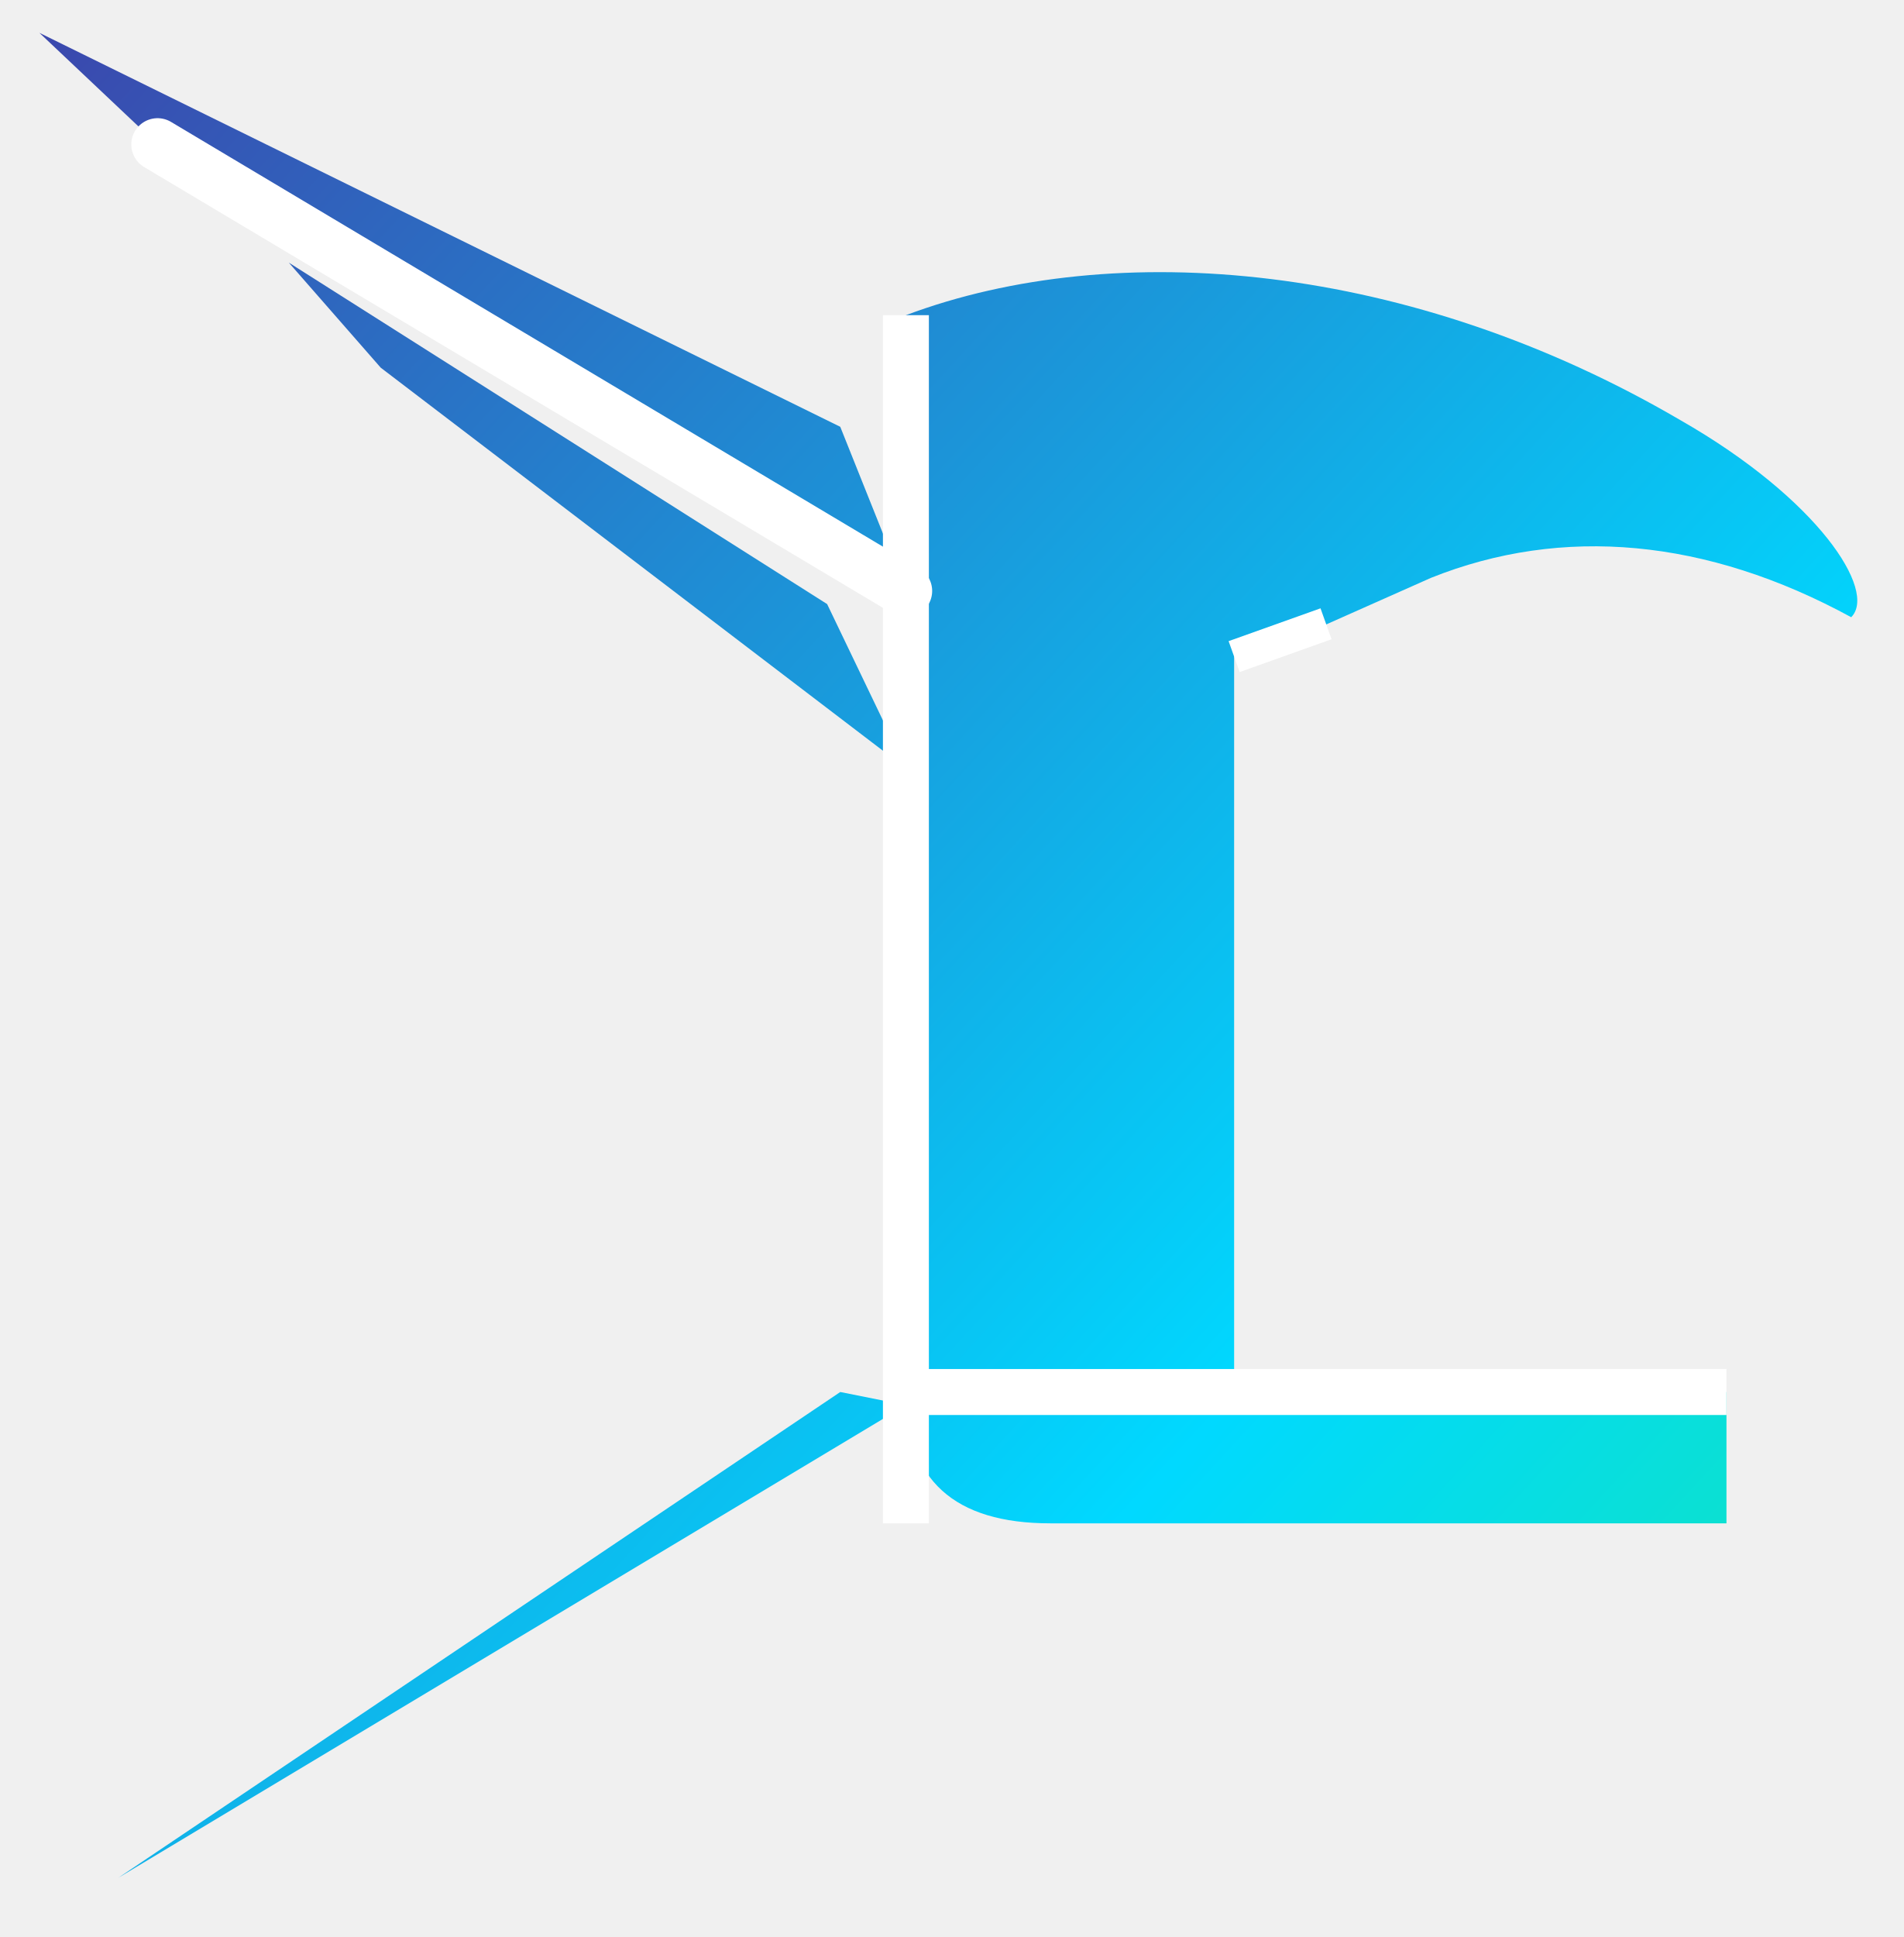
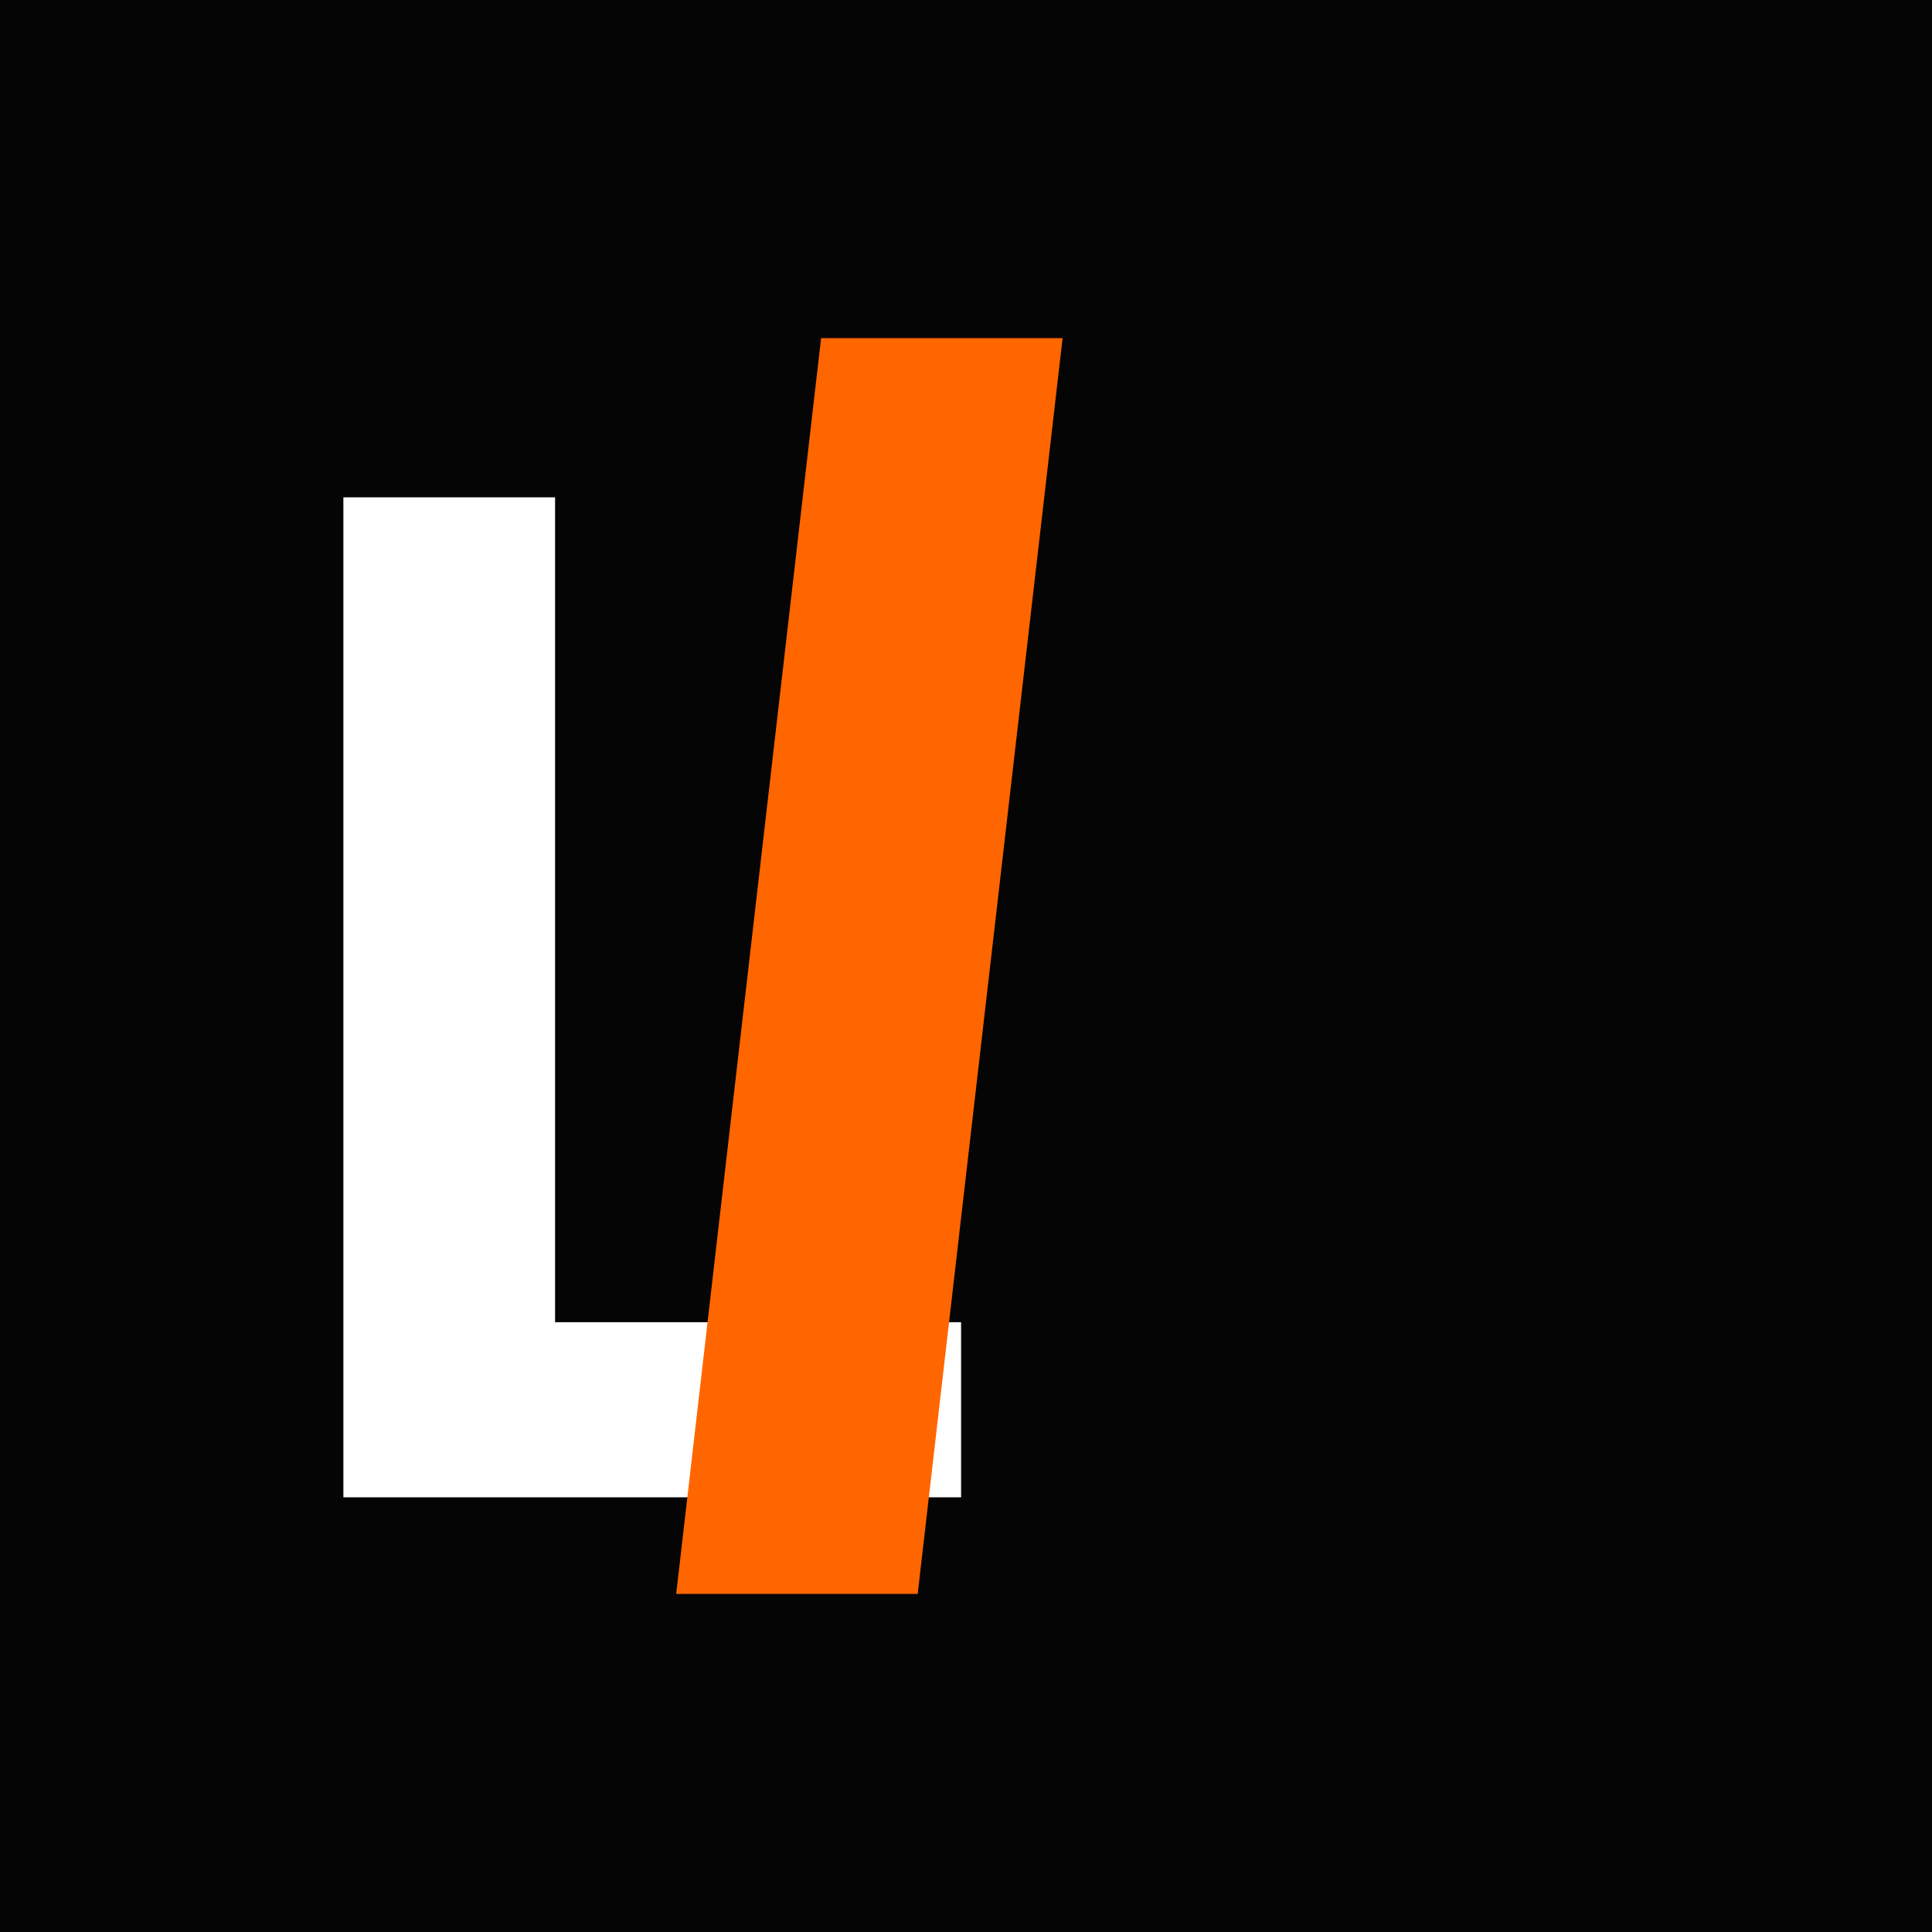
- <svg xmlns="http://www.w3.org/2000/svg" viewBox="60 40 290 295">
-   <defs>
-     <linearGradient id="g" x1="0" y1="0" x2="520" y2="480" gradientUnits="userSpaceOnUse">
-       <stop offset="0%" stop-color="#4C1D95" />
-       <stop offset="50%" stop-color="#00D9FF" />
-       <stop offset="100%" stop-color="#39FF14" />
-     </linearGradient>
-   </defs>
-   <path d="M 188,105 L 66,45 L 84,62 L 198,130 Z" fill="url(#g)" />
-   <path d="M 186,132 L 104,80 L 118,96 L 198,157 Z" fill="url(#g)" />
-   <path d="M 198,88 C 230,76 275,80 316,104 C 337,116 346,130 342,134 C 320,122 298,120 278,128 L 260,136 L 248,140 L 248,252 L 323,252 L 323,272 L 220,272 Q 198,272 198,252 Z" fill="url(#g)" />
-   <path d="M 198,254 L 78,326 L 188,252 Z" fill="url(#g)" />
-   <line x1="84" y1="62" x2="198" y2="130" stroke="white" stroke-width="8" stroke-linecap="round" />
-   <line x1="198" y1="88" x2="198" y2="272" stroke="white" stroke-width="7" />
-   <line x1="198" y1="252" x2="323" y2="252" stroke="white" stroke-width="7" />
-   <line x1="248" y1="140" x2="262" y2="135" stroke="white" stroke-width="5" />
+ <svg xmlns="http://www.w3.org/2000/svg" viewBox="0 0 80 80">
+   <rect width="80" height="80" fill="#050505" />
+   <text x="9" y="62" font-family="Arial Black, Impact, sans-serif" font-weight="900" font-size="58" letter-spacing="-3" fill="white">L</text>
+   <polygon points="34,14 44,14 38,66 28,66" fill="#FF6600" />
</svg>
